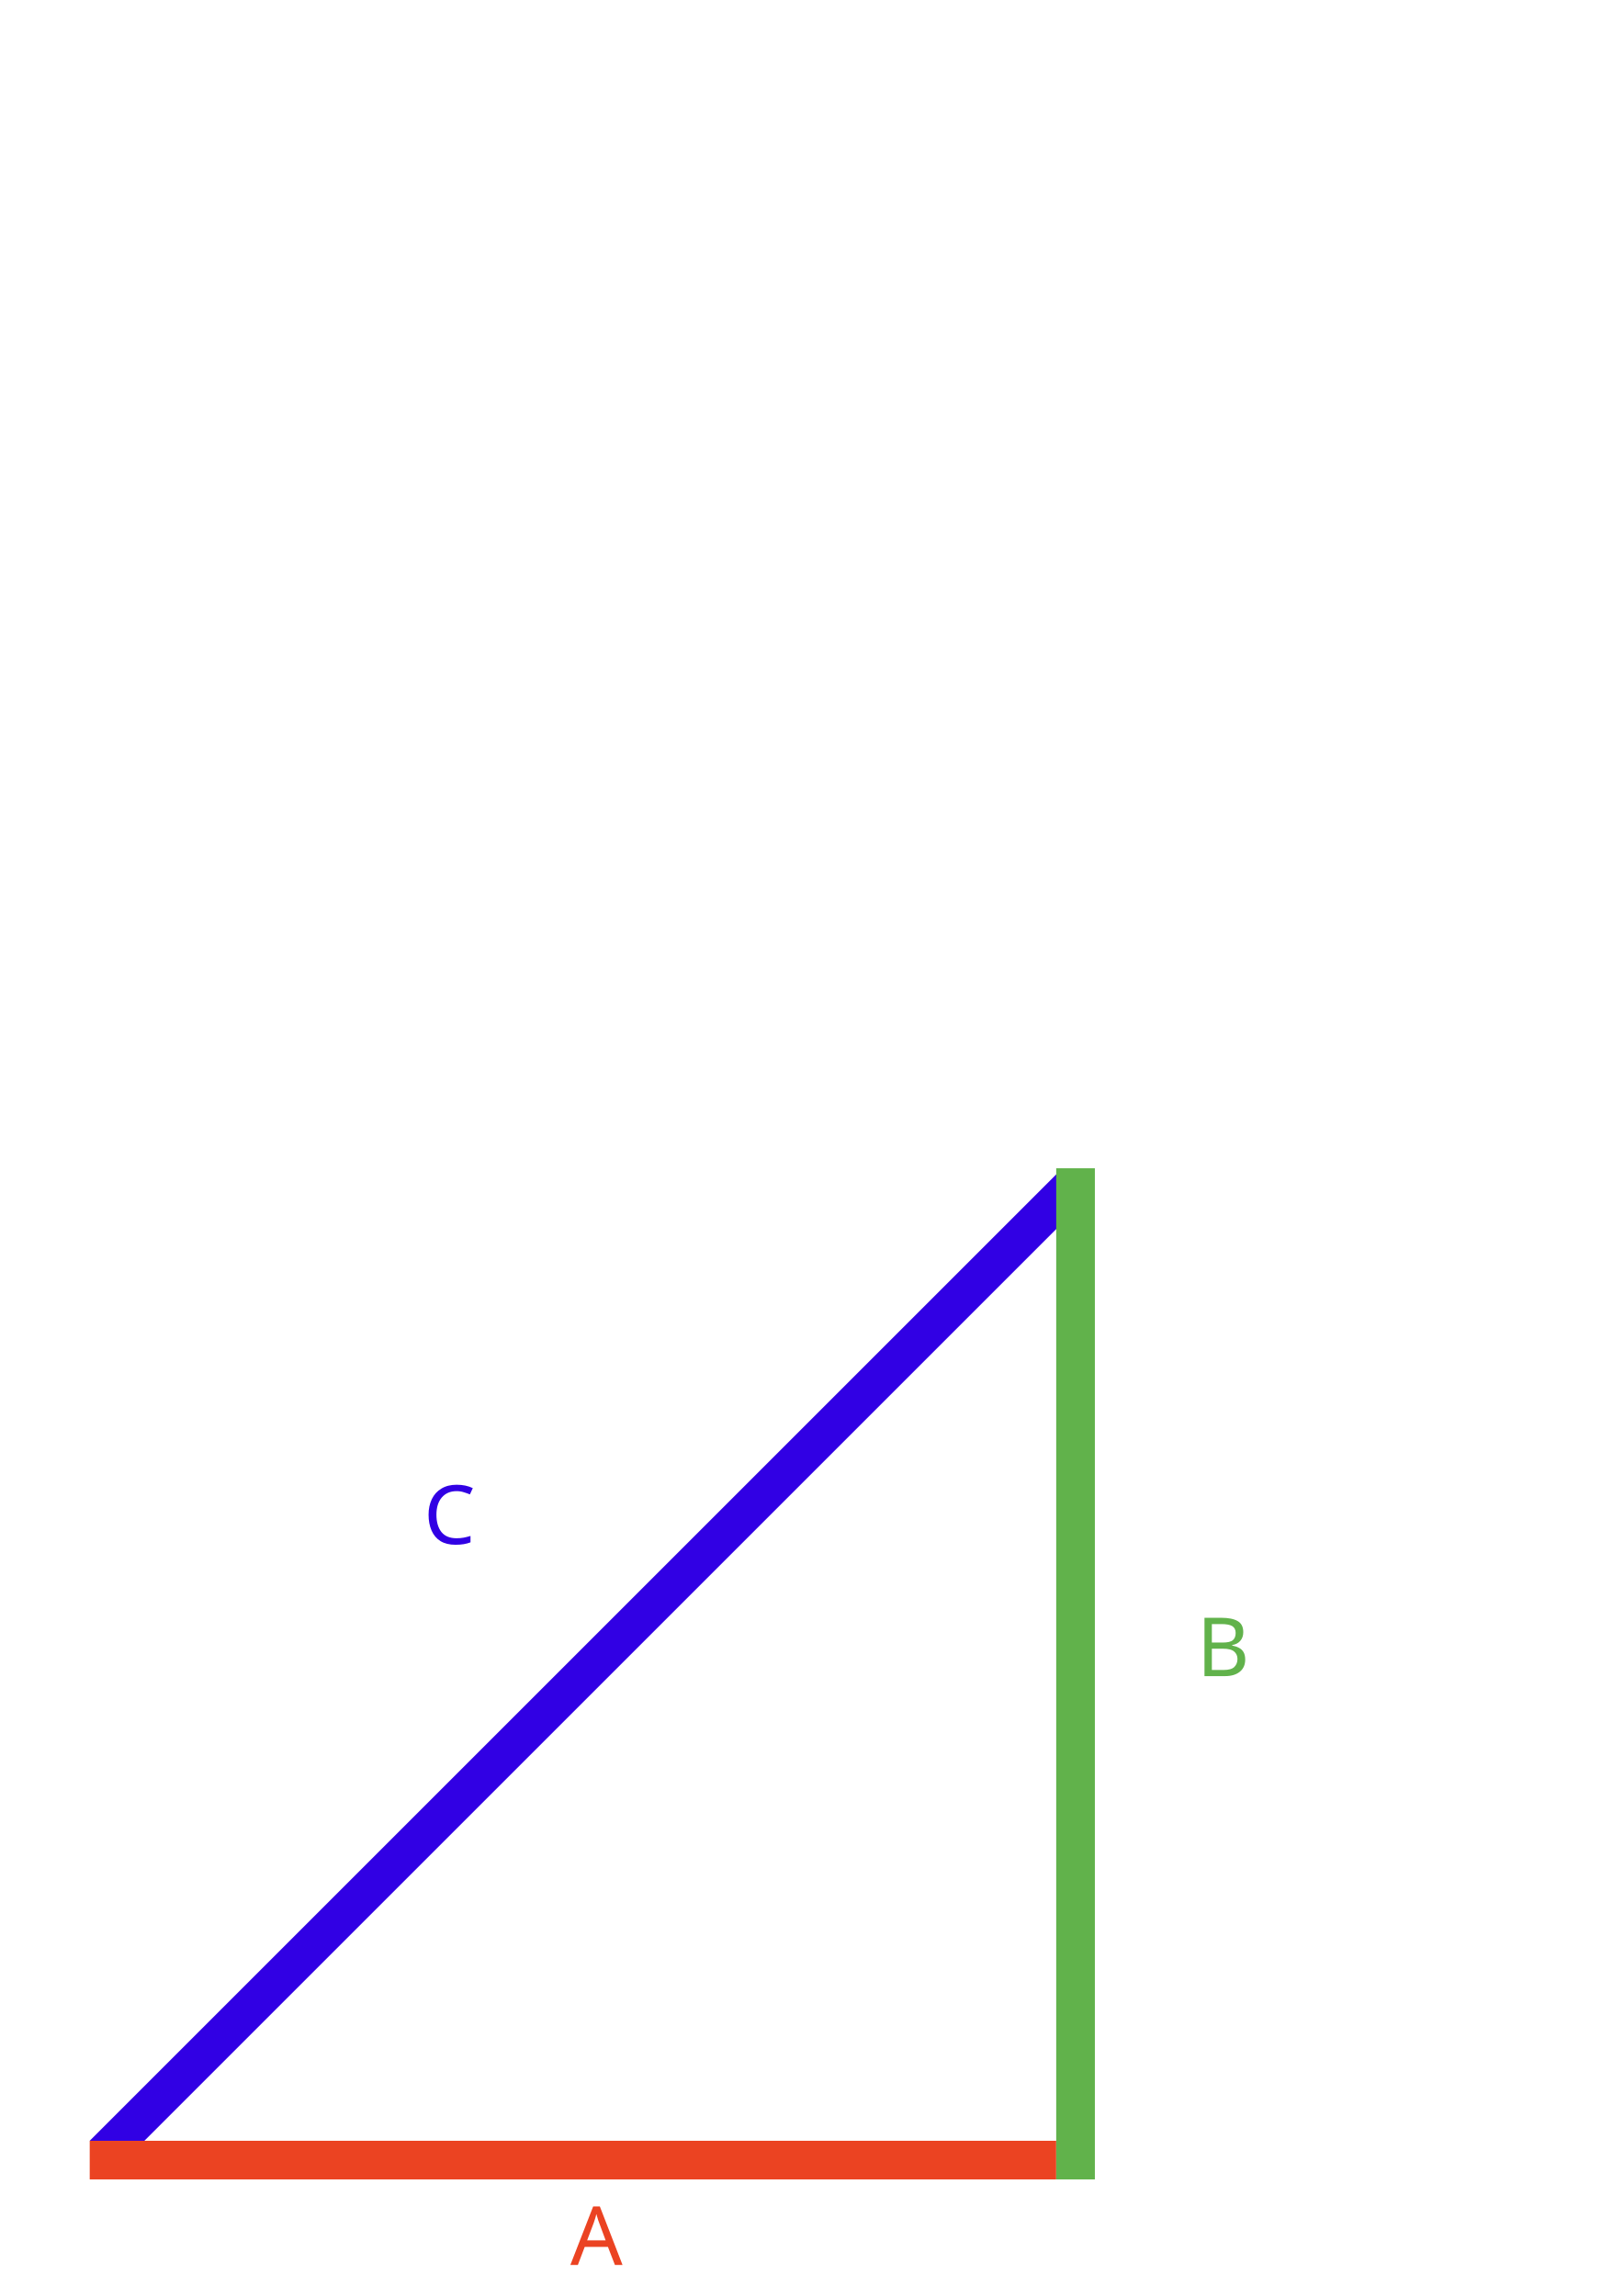
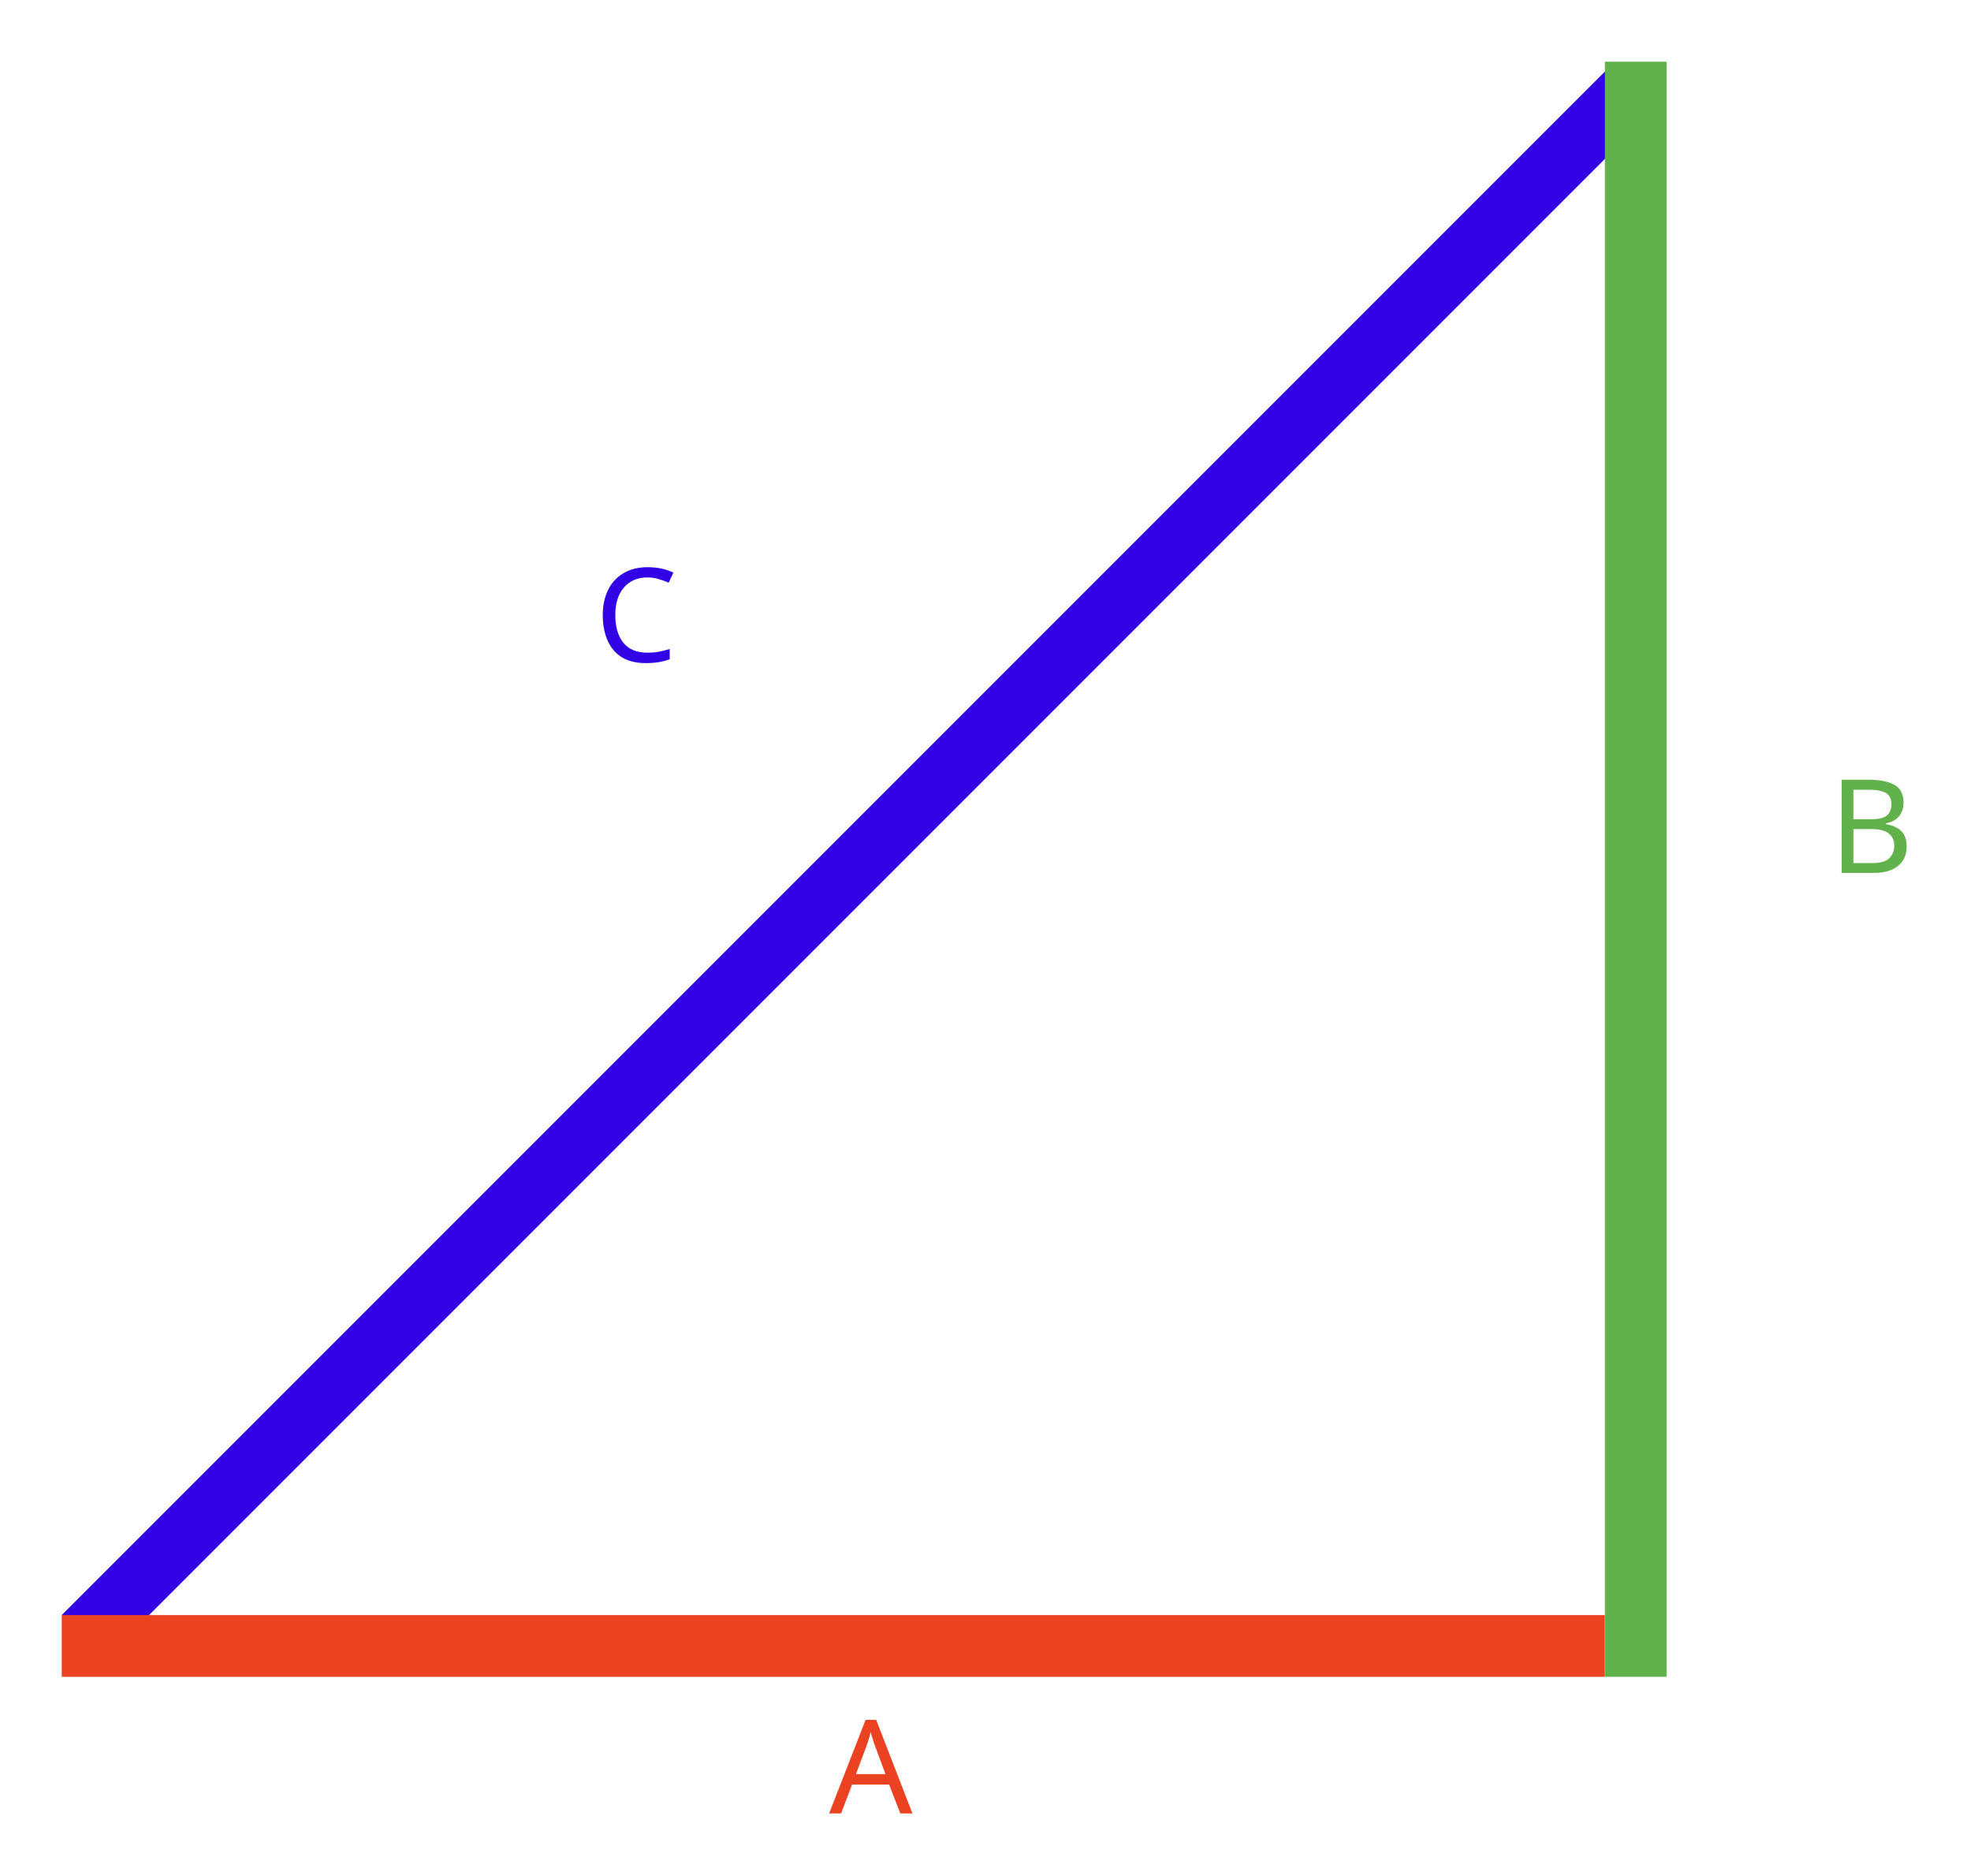
- <svg xmlns="http://www.w3.org/2000/svg" width="210mm" height="297mm" viewBox="0 0 210 297" version="1.1" id="svg3791">
+ <svg xmlns="http://www.w3.org/2000/svg" width="159.657mm" height="151.868mm" viewBox="0 0 159.657 151.868" version="1.1" id="svg3791">
  <defs id="defs3785" />
-   <g id="layer1">
-     <rect id="rect3797" width="5" height="177.786" x="204.018" y="9.823" style="stroke-width:0.265;fill:#3100e4;fill-opacity:1" transform="rotate(45)" />
-     <rect id="rect3793" width="125" height="5" x="11.604" y="276.922" style="stroke-width:0.418;fill:#eb4322;fill-opacity:1" />
+   <g id="layer1" transform="translate(-6.603617,-146.1233)">
+     <rect id="rect3797" width="5" height="177.786" x="204.018" y="9.823" style="fill:#3100e4;fill-opacity:1;stroke-width:0.265" transform="rotate(45)" />
+     <rect id="rect3793" width="125" height="5" x="11.604" y="276.922" style="fill:#eb4322;fill-opacity:1;stroke-width:0.418" />
    <rect id="rect3795" width="5" height="130.799" x="136.604" y="151.123" style="fill:#61b24b;fill-opacity:1;stroke-width:0.419" />
-     <text xml:space="preserve" style="font-style:normal;font-weight:normal;font-size:10.583px;line-height:1.25;font-family:sans-serif;letter-spacing:0px;word-spacing:0px;fill:#3100e4;fill-opacity:1;stroke:none;stroke-width:0.265;" x="54.79" y="199.714" id="text3801">
-       <tspan id="tspan3799" x="54.79" y="199.714" style="font-style:normal;font-variant:normal;font-weight:normal;font-stretch:normal;font-family:'Noto Sans';-inkscape-font-specification:'Noto Sans';stroke-width:0.265;fill:#3100e4;fill-opacity:1;">C</tspan>
+     <text xml:space="preserve" style="font-style:normal;font-weight:normal;font-size:10.583px;line-height:1.25;font-family:sans-serif;letter-spacing:0px;word-spacing:0px;fill:#3100e4;fill-opacity:1;stroke:none;stroke-width:0.265" x="54.79" y="199.714" id="text3801">
+       <tspan id="tspan3799" x="54.79" y="199.714" style="font-style:normal;font-variant:normal;font-weight:normal;font-stretch:normal;font-family:'Noto Sans';-inkscape-font-specification:'Noto Sans';fill:#3100e4;fill-opacity:1;stroke-width:0.265">C</tspan>
    </text>
-     <text xml:space="preserve" style="font-style:normal;font-variant:normal;font-weight:normal;font-stretch:normal;font-size:10.583px;line-height:1.25;font-family:'Noto Sans';-inkscape-font-specification:'Noto Sans';letter-spacing:0px;word-spacing:0px;fill:#61b24b;fill-opacity:1;stroke:none;stroke-width:0.265;" x="154.749" y="216.819" id="text3805">
-       <tspan id="tspan3803" x="154.749" y="216.819" style="stroke-width:0.265;fill:#61b24b;fill-opacity:1;">B</tspan>
+     <text xml:space="preserve" style="font-style:normal;font-variant:normal;font-weight:normal;font-stretch:normal;font-size:10.583px;line-height:1.25;font-family:'Noto Sans';-inkscape-font-specification:'Noto Sans';letter-spacing:0px;word-spacing:0px;fill:#61b24b;fill-opacity:1;stroke:none;stroke-width:0.265" x="154.749" y="216.819" id="text3805">
+       <tspan id="tspan3803" x="154.749" y="216.819" style="fill:#61b24b;fill-opacity:1;stroke-width:0.265">B</tspan>
    </text>
-     <text xml:space="preserve" style="font-style:normal;font-variant:normal;font-weight:normal;font-stretch:normal;font-size:10.583px;line-height:1.25;font-family:'Noto Sans';-inkscape-font-specification:'Noto Sans';letter-spacing:0px;word-spacing:0px;fill:#eb4322;fill-opacity:1;stroke:none;stroke-width:0.265;" x="73.766" y="292.991" id="text3809">
-       <tspan id="tspan3807" x="73.766" y="292.991" style="stroke-width:0.265;fill:#eb4322;fill-opacity:1;">A</tspan>
+     <text xml:space="preserve" style="font-style:normal;font-variant:normal;font-weight:normal;font-stretch:normal;font-size:10.583px;line-height:1.25;font-family:'Noto Sans';-inkscape-font-specification:'Noto Sans';letter-spacing:0px;word-spacing:0px;fill:#eb4322;fill-opacity:1;stroke:none;stroke-width:0.265" x="73.766" y="292.991" id="text3809">
+       <tspan id="tspan3807" x="73.766" y="292.991" style="fill:#eb4322;fill-opacity:1;stroke-width:0.265">A</tspan>
    </text>
  </g>
</svg>
